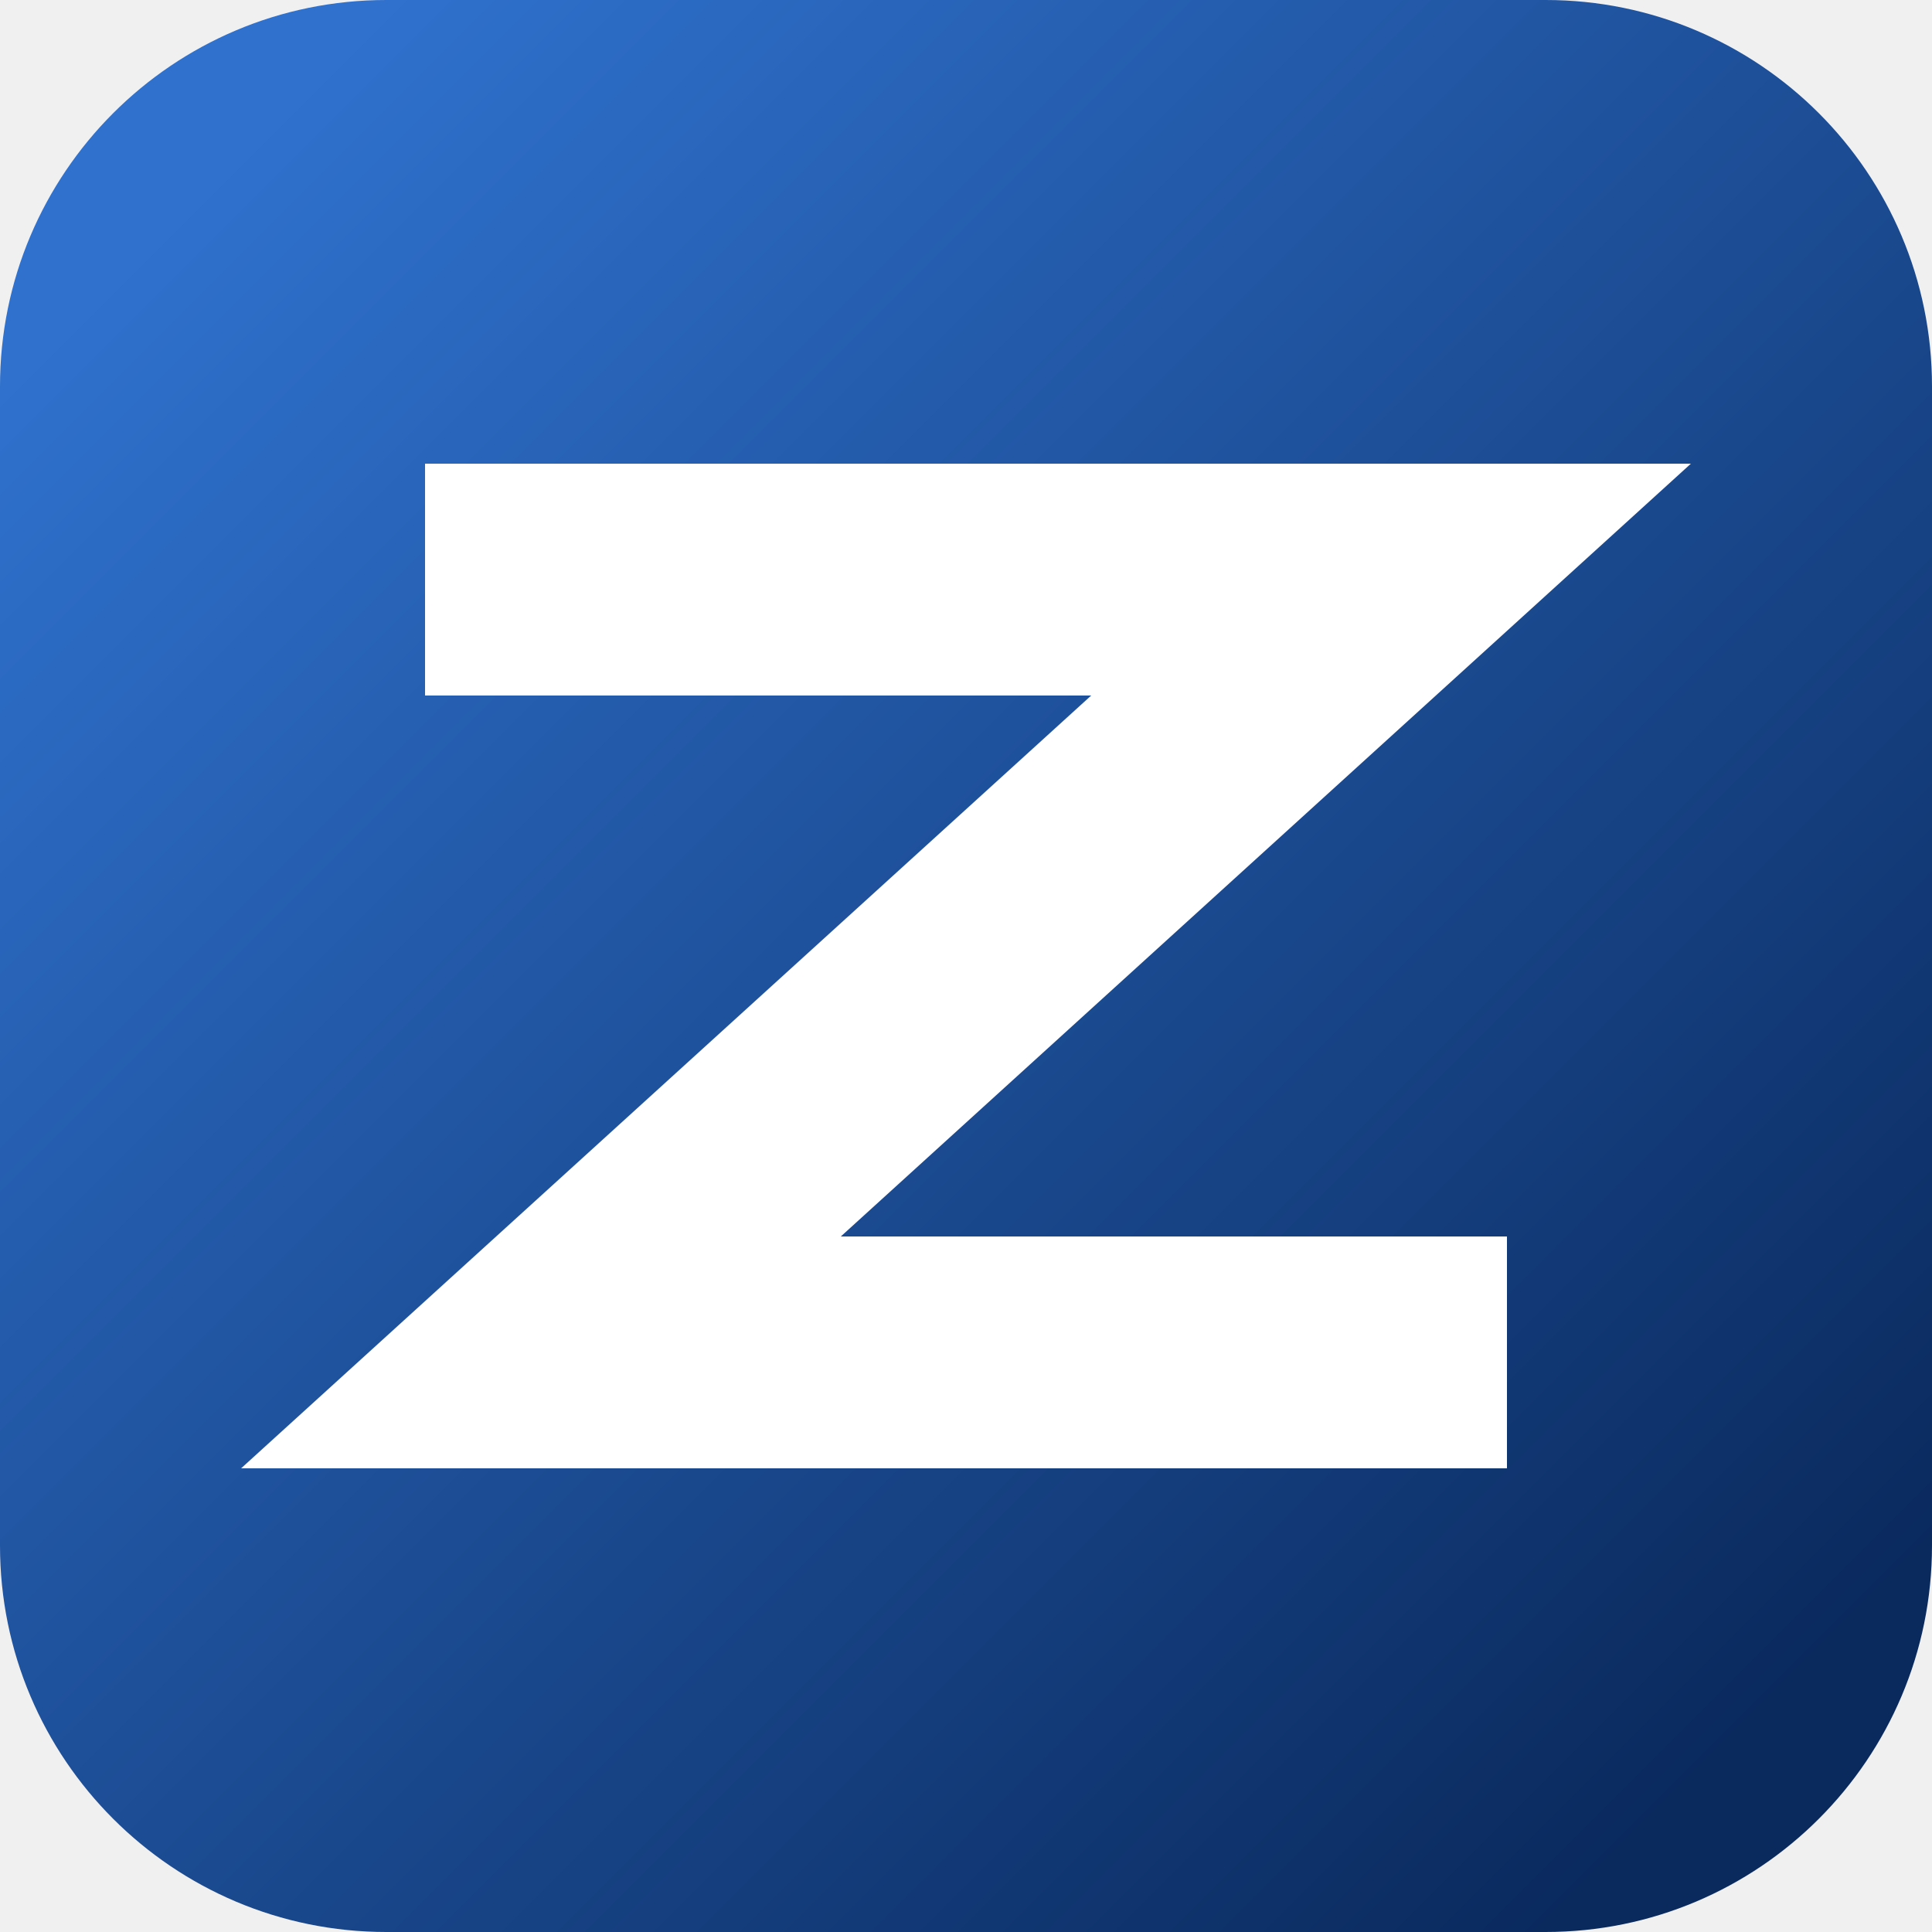
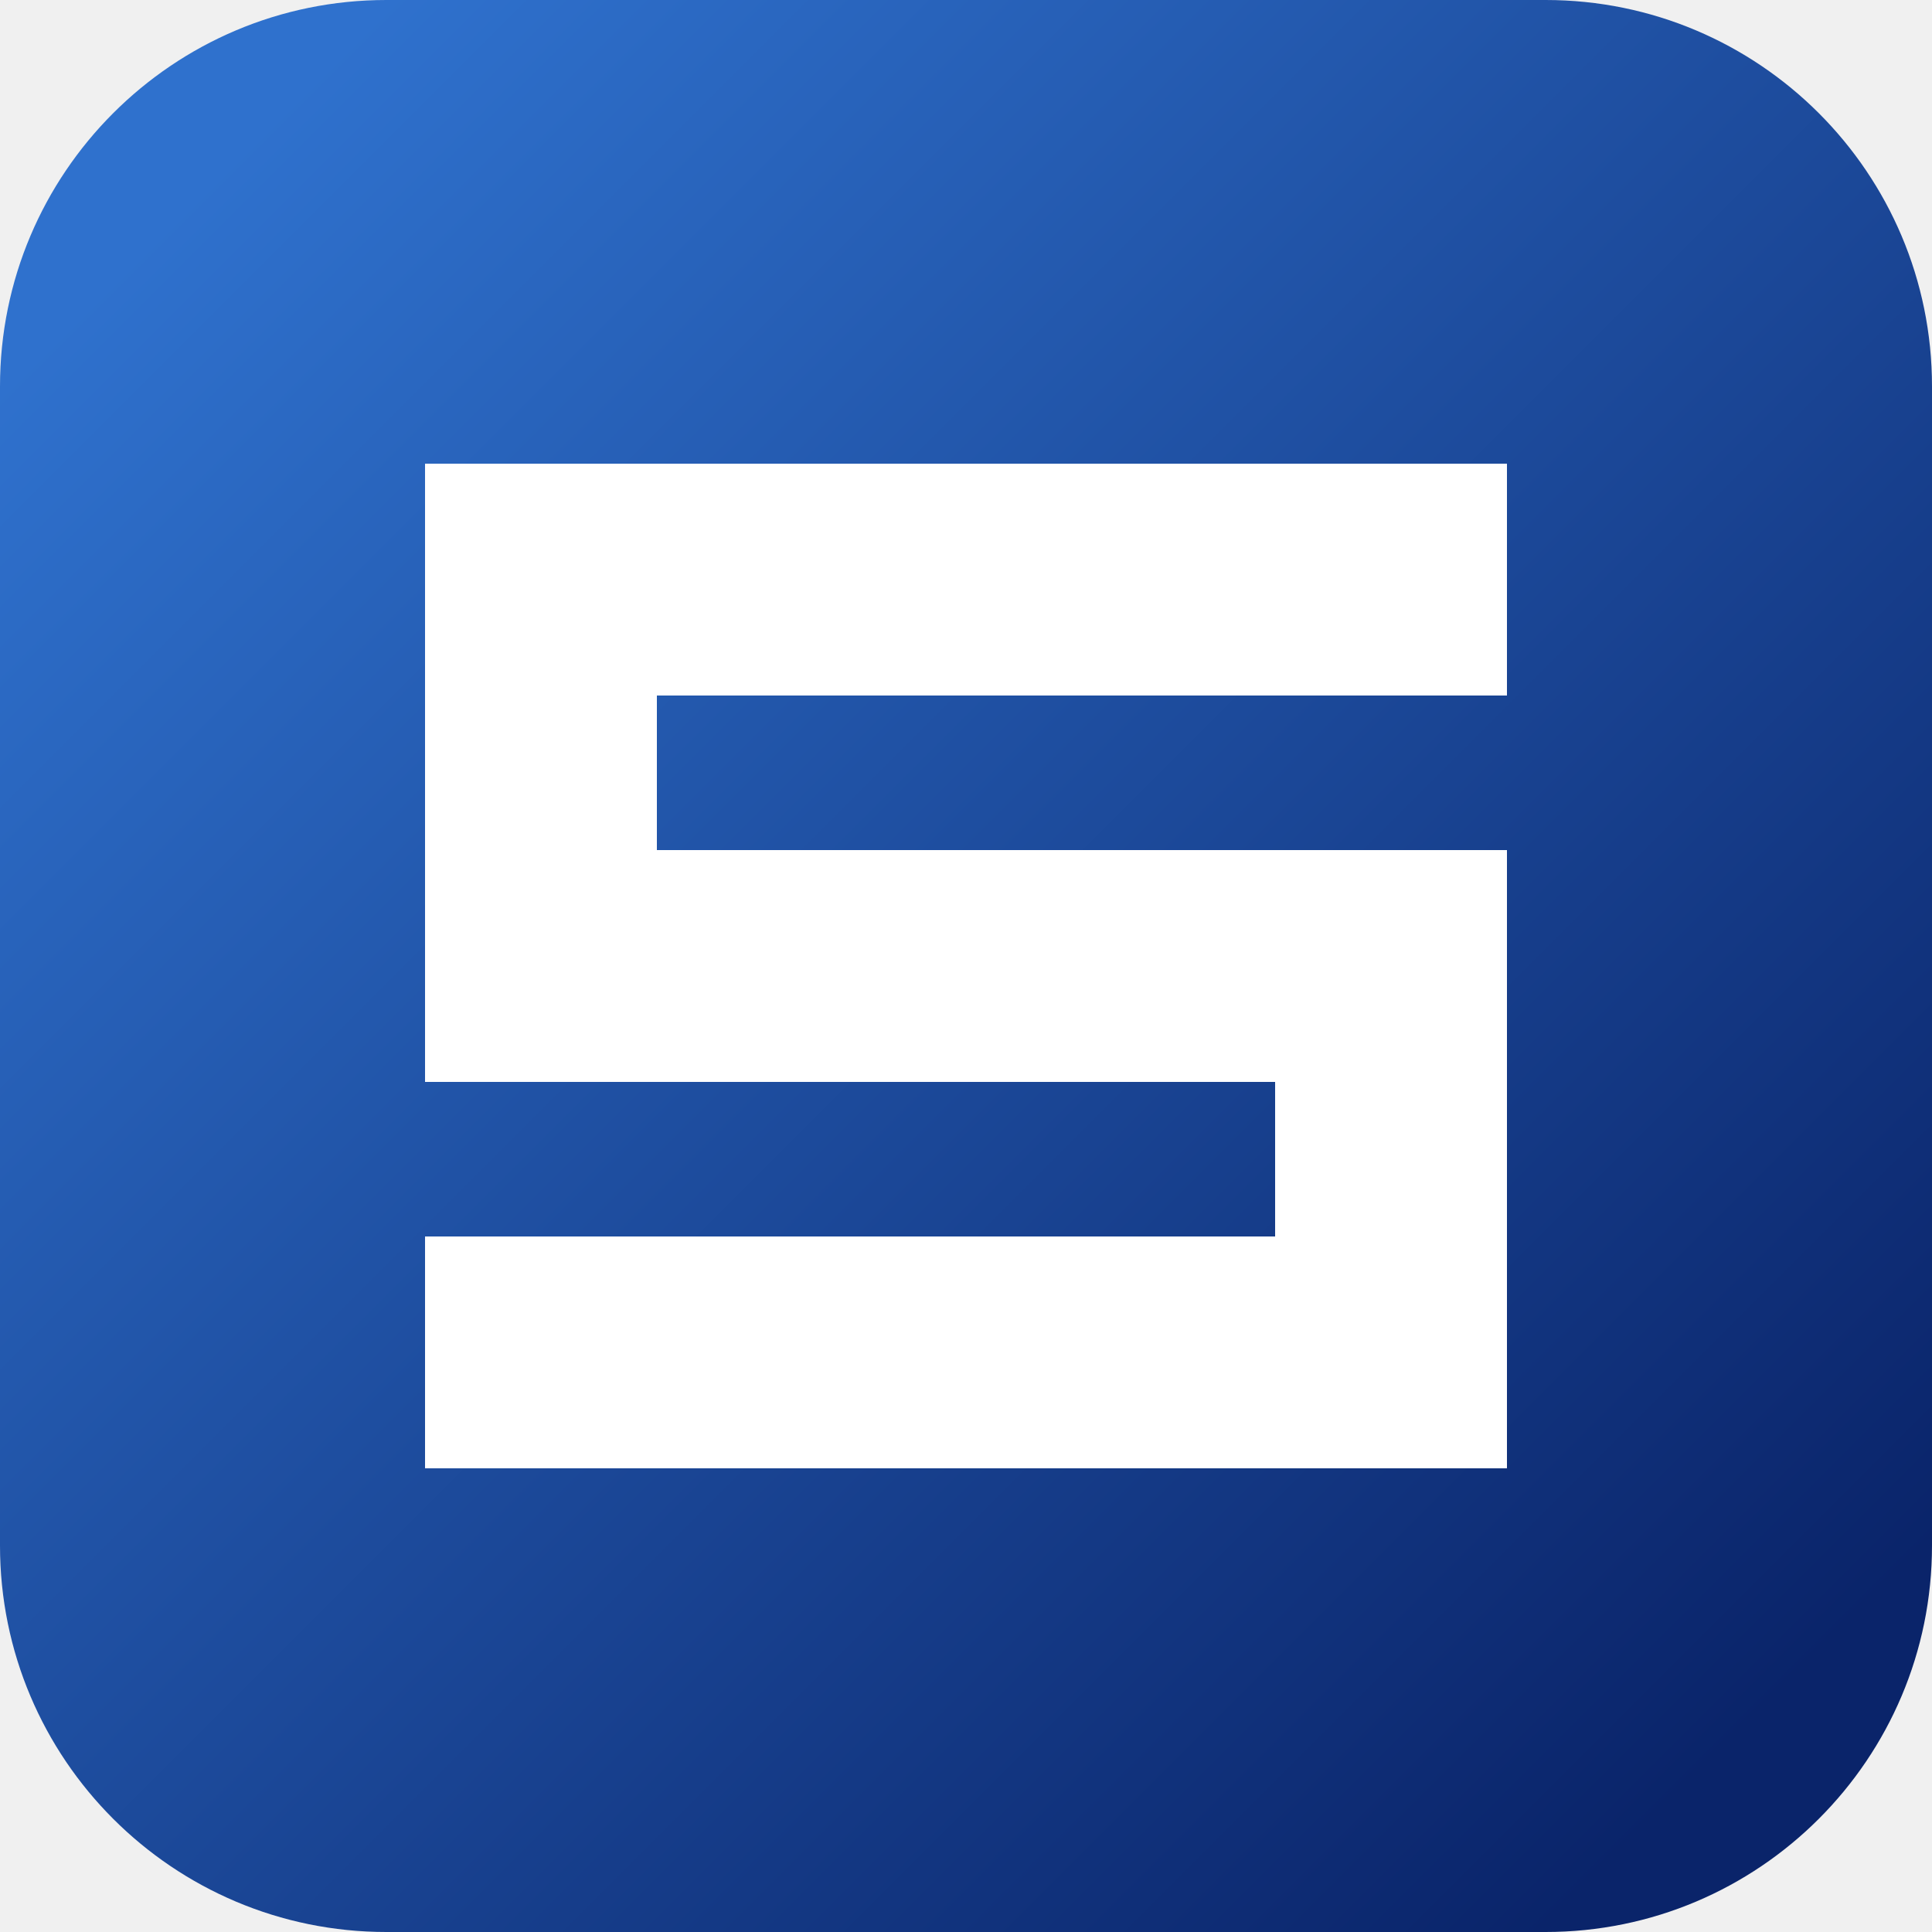
- <svg xmlns="http://www.w3.org/2000/svg" viewBox="0 0 100 100" width="100" height="100" role="img" aria-label="ZulluOS icon">
+ <svg xmlns="http://www.w3.org/2000/svg" viewBox="0 0 100 100" width="100" height="100" role="img" aria-label="Shaka's Portfolio icon">
  <defs>
-     <linearGradient id="zulluIconBg" x1="10" y1="10" x2="90" y2="90" gradientUnits="userSpaceOnUse">
-       <stop offset="0" stop-color="#2f71cd" />
-       <stop offset="1" stop-color="#0a2a5e" />
+     <linearGradient id="sMonogramBg" x1="10" y1="10" x2="90" y2="90" gradientUnits="userSpaceOnUse">
+       <stop offset="0" stop-color="#2F71CD" />
+       <stop offset="1" stop-color="#0A246A" />
    </linearGradient>
  </defs>
-   <rect width="100" height="100" rx="20" fill="url(#zulluIconBg)" />
-   <path d="M28 30 H72 L28 70 H72" fill="none" stroke="#fff" stroke-width="12" stroke-linecap="square" stroke-linejoin="miter" />
+   <rect width="100" height="100" rx="20" fill="url(#sMonogramBg)" />
+   <path d="M72 30 H28 V50 H72 V70 H28" fill="none" stroke="#fff" stroke-width="12" stroke-linecap="square" stroke-linejoin="miter" />
</svg>
